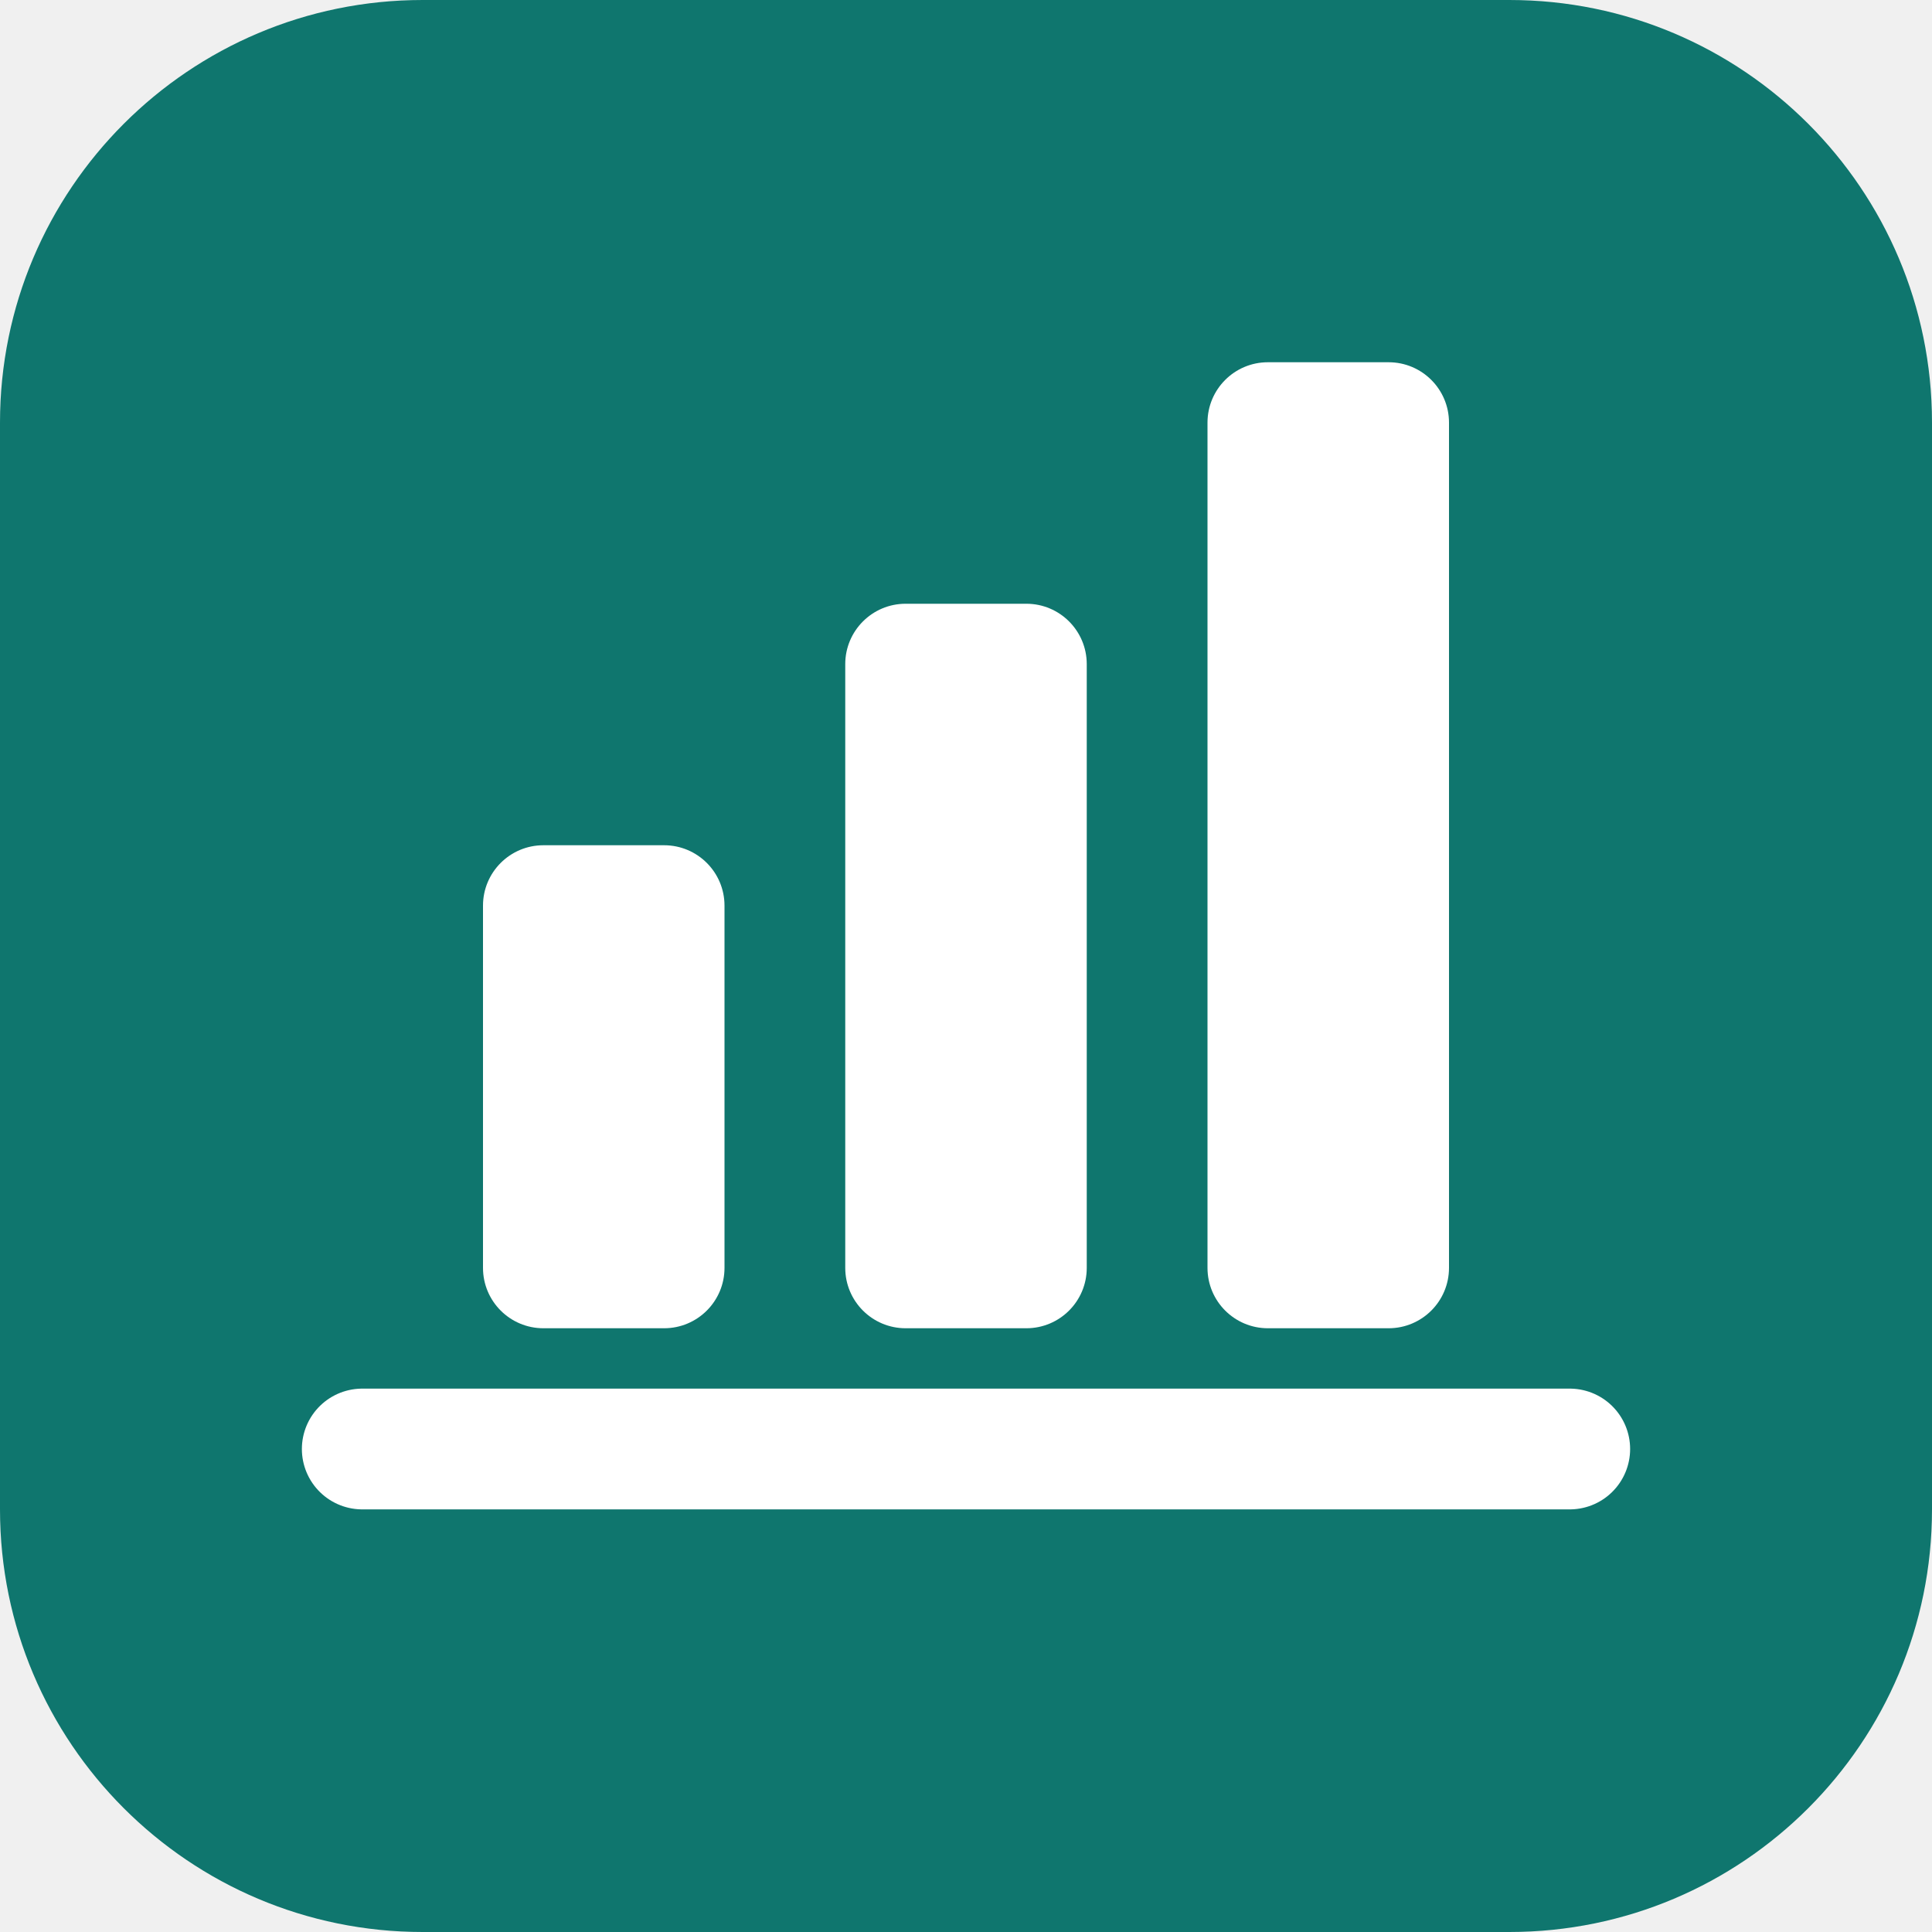
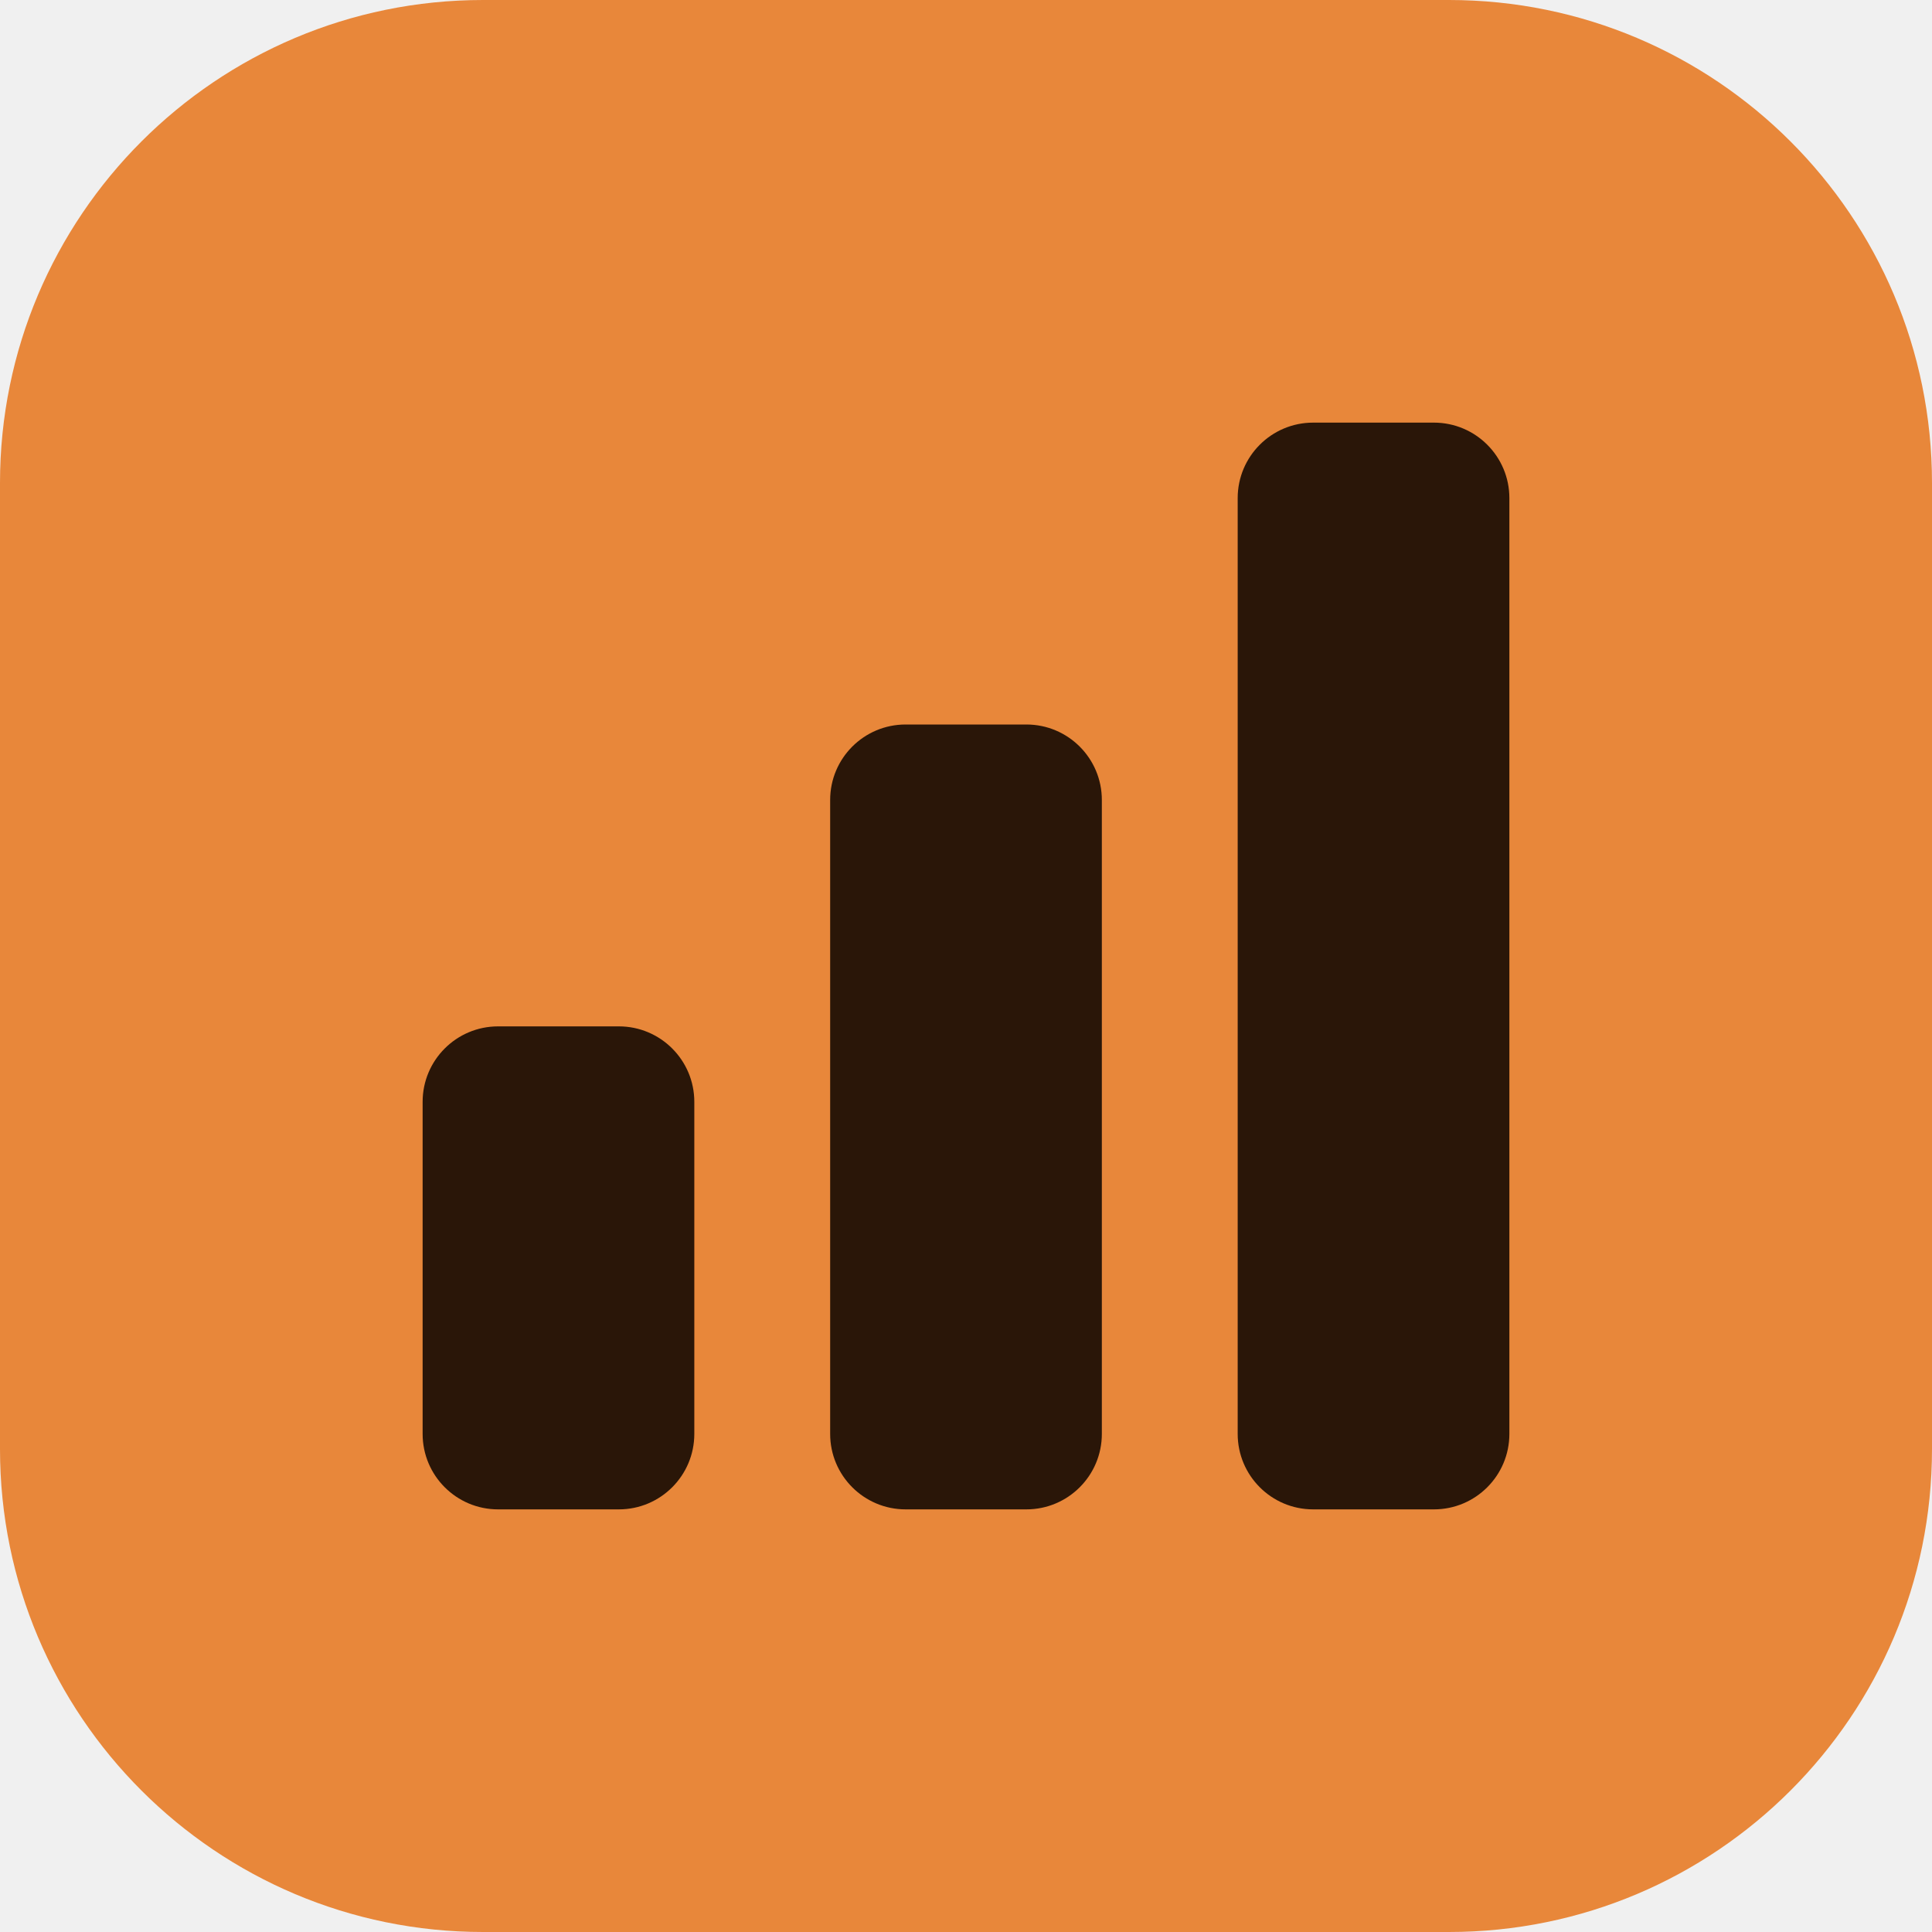
<svg xmlns="http://www.w3.org/2000/svg" viewBox="0 0 32 32">
-   <rect width="32" height="32" rx="7" fill="#0f766e" />
-   <path d="M6 24h20" stroke="#fff" stroke-width="2" stroke-linecap="round" />
-   <rect x="8" y="14" width="4" height="8" rx="1" fill="#fff" />
-   <rect x="14" y="10" width="4" height="12" rx="1" fill="#fff" />
-   <rect x="20" y="6" width="4" height="16" rx="1" fill="#fff" />
+   <rect width="32" height="32" rx="8" fill="#e8873a" />
+   <rect x="7" y="17" width="4.5" height="8" rx="1.25" fill="#2a1608" />
+   <rect x="13.75" y="12" width="4.5" height="13" rx="1.25" fill="#2a1608" />
+   <rect x="20.5" y="7" width="4.5" height="18" rx="1.25" fill="#2a1608" />
</svg>
